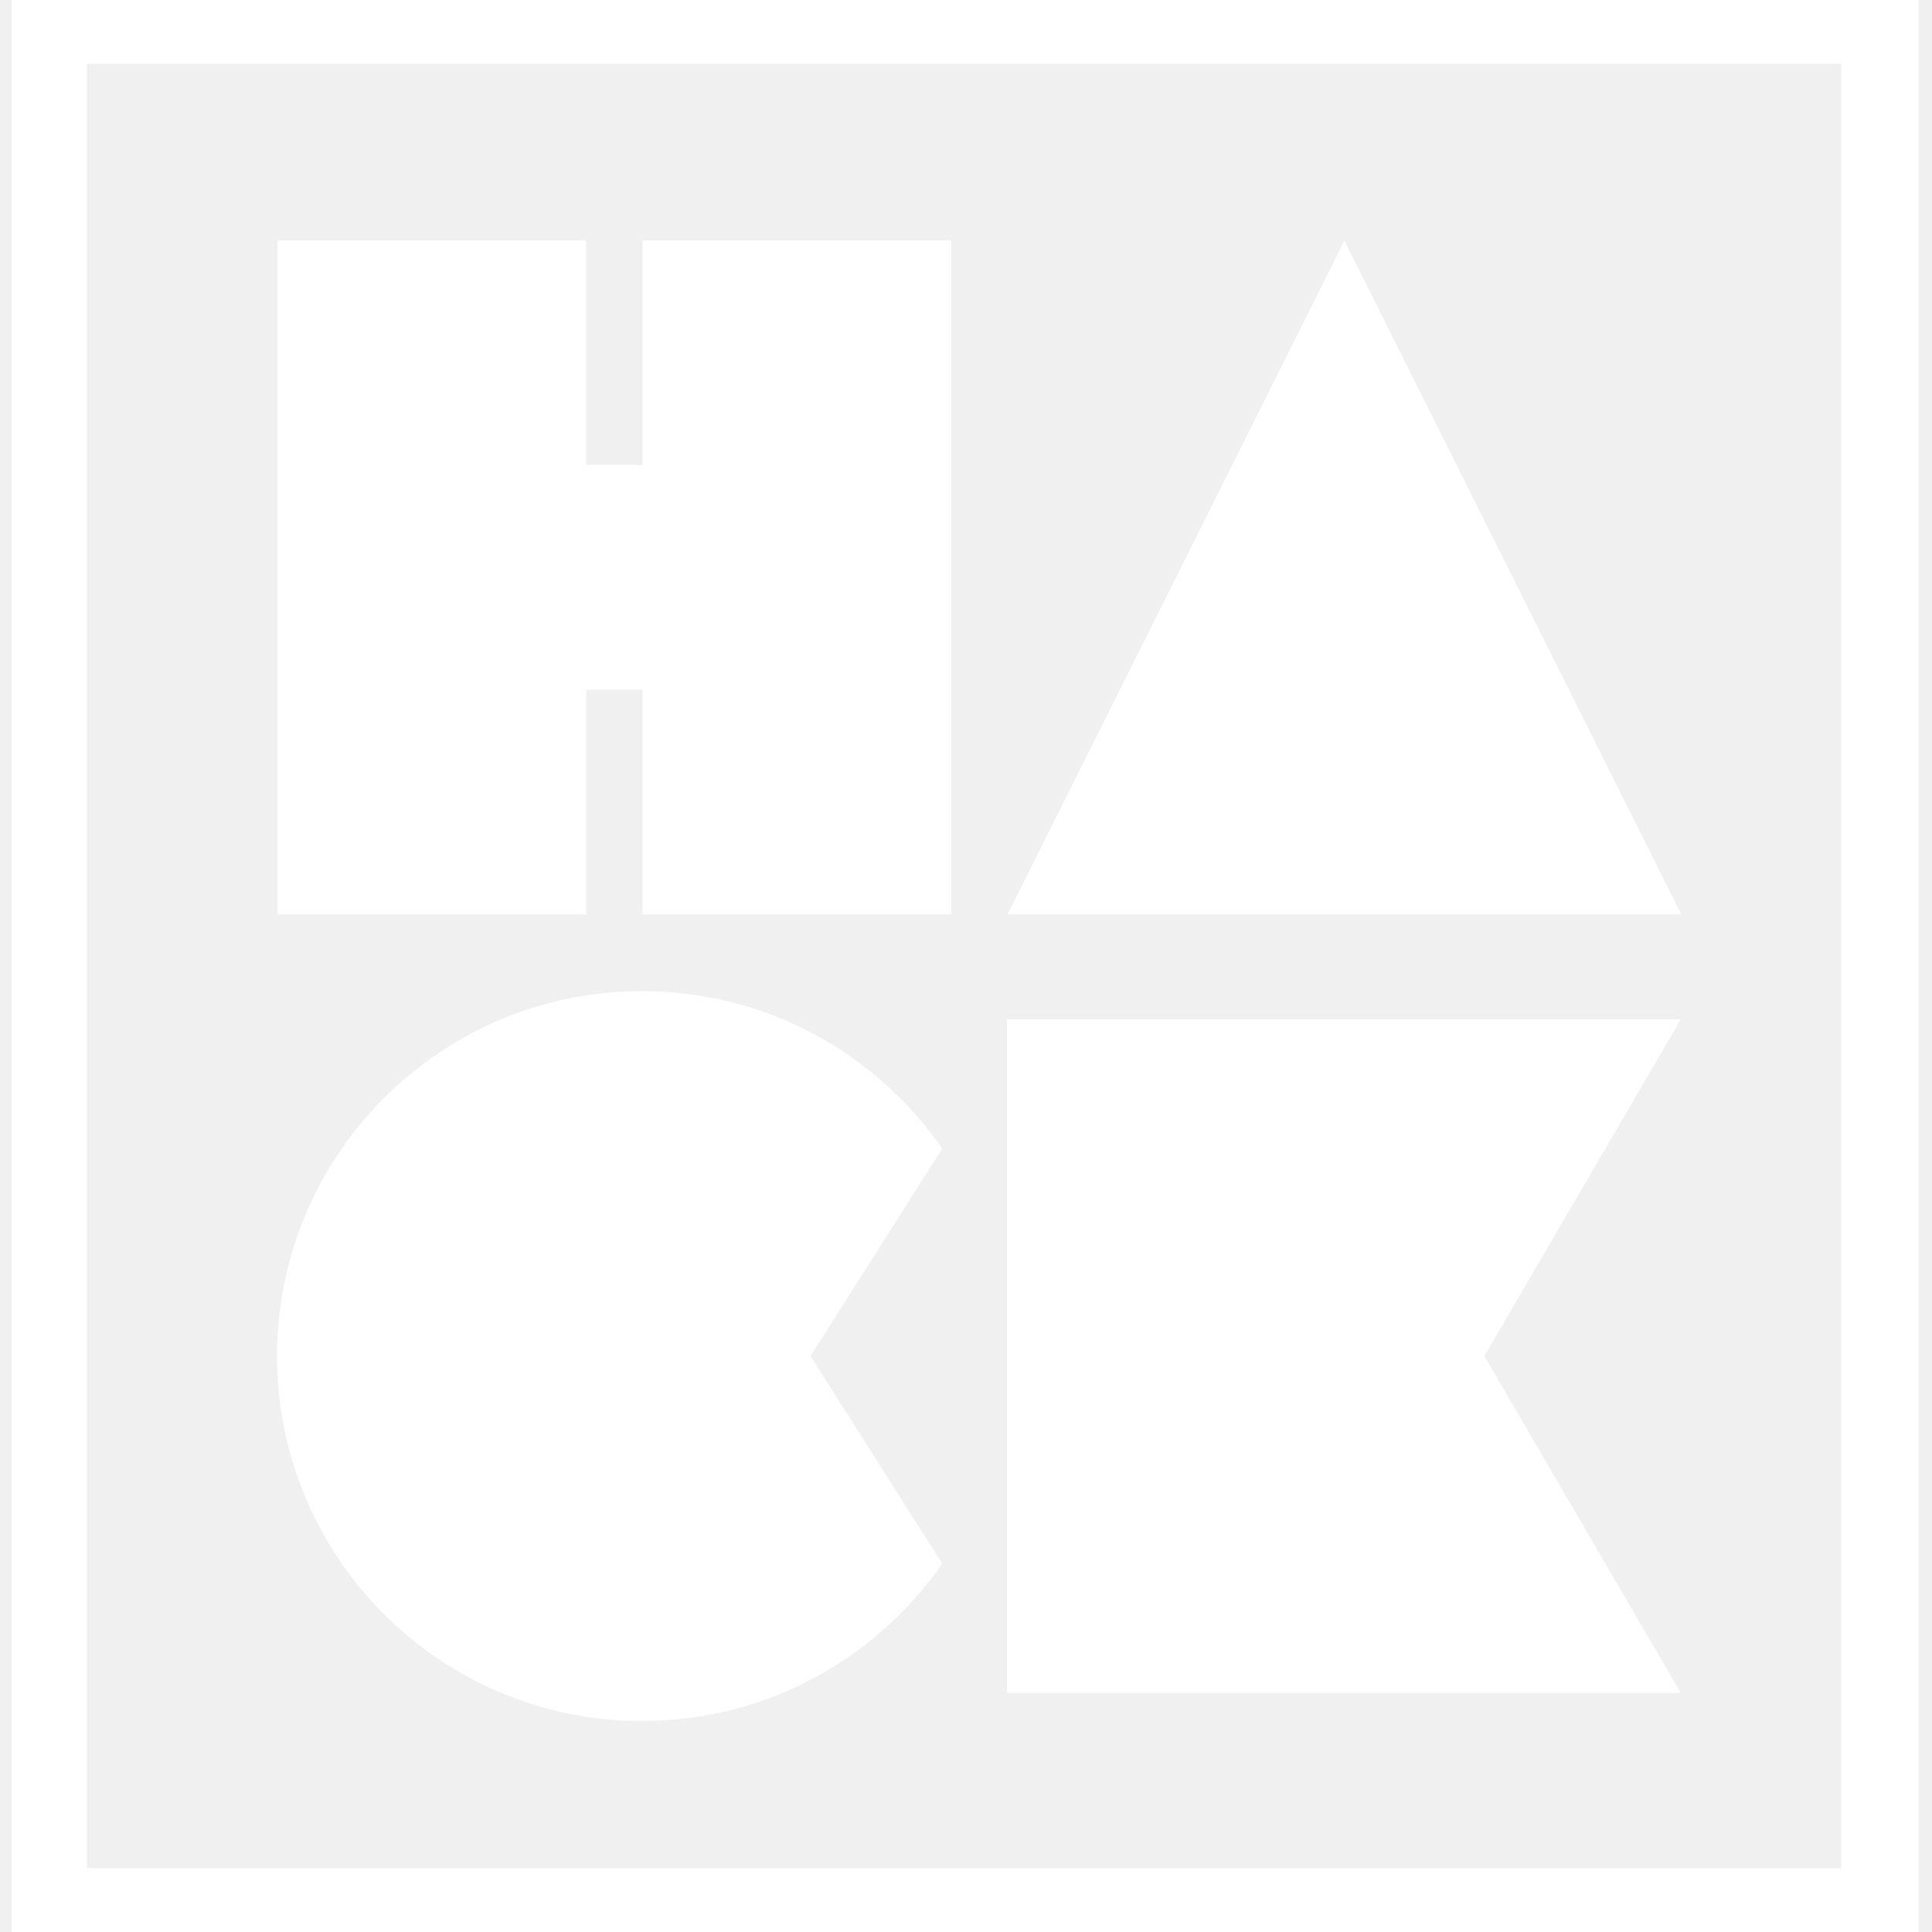
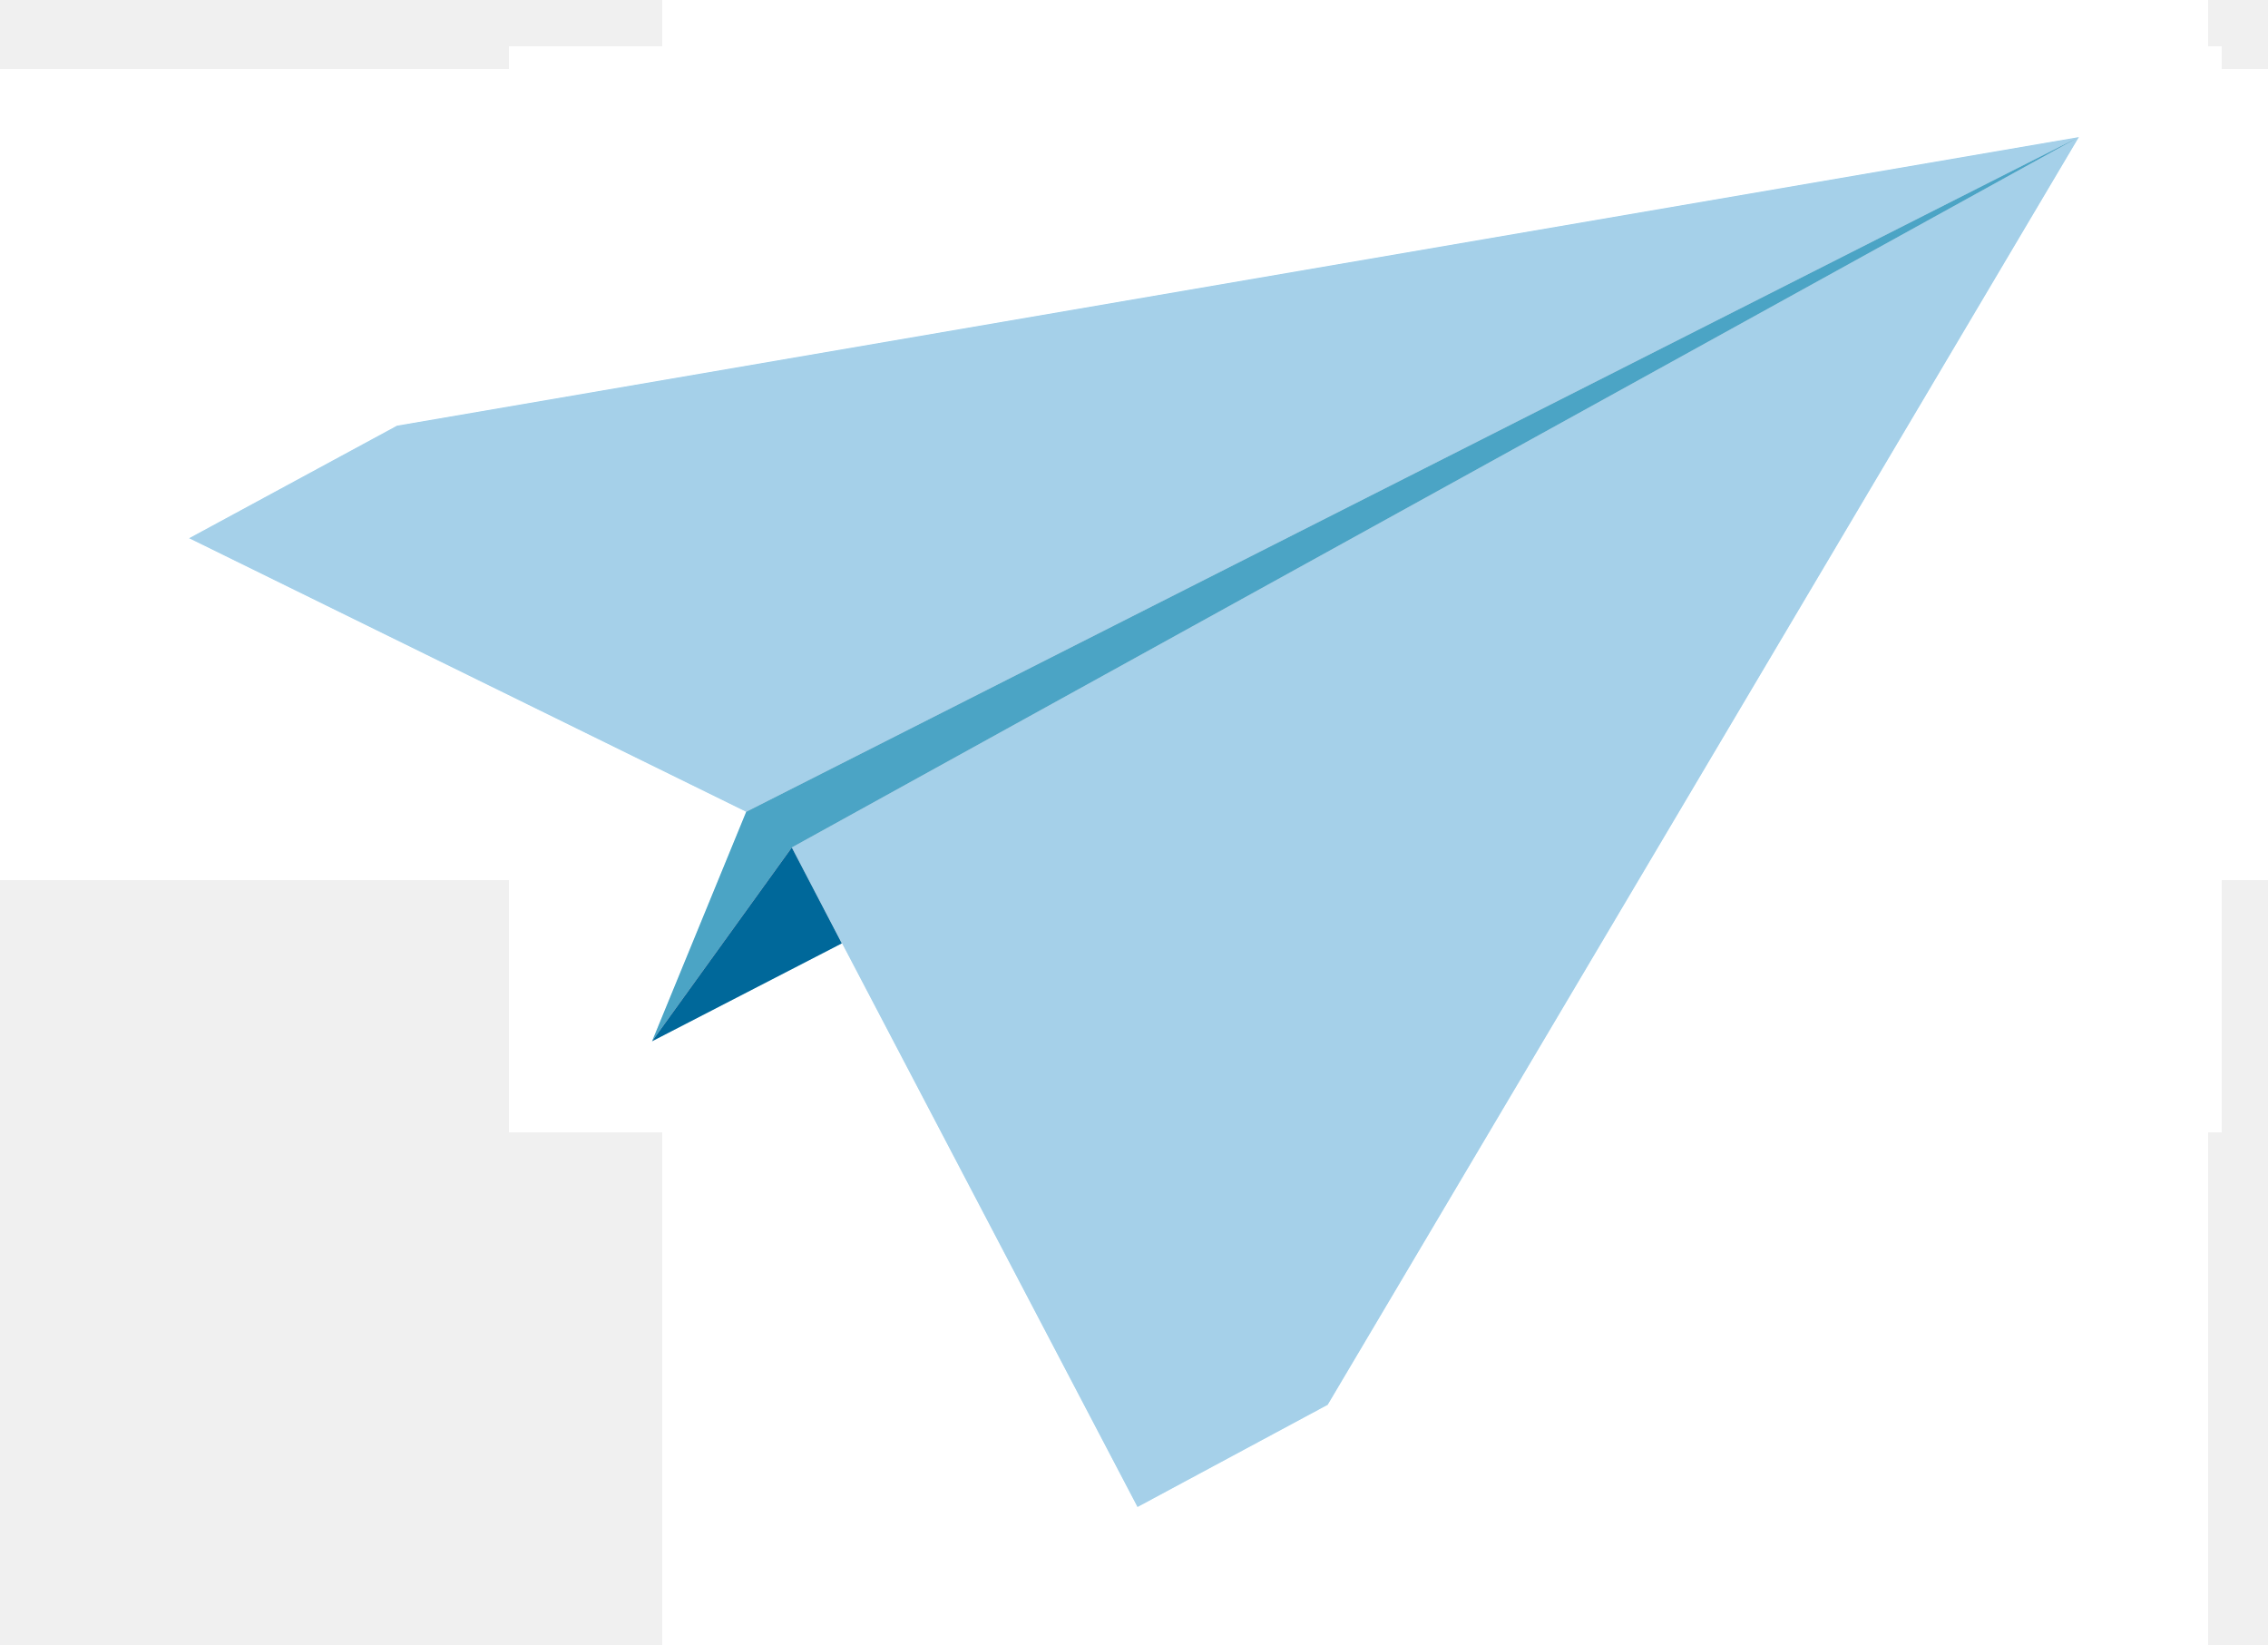
- <svg xmlns="http://www.w3.org/2000/svg" version="1.1" id="Layer_1" x="0px" y="0px" viewBox="0 0 1000 1000" enable-background="new 0 0 1000 1000" xml:space="preserve">
-   <g>
-     <g>
-       <polygon fill="#FFFFFF" points="332.6,124.5 332.6,240.7 303.5,240.7 303.5,124.5 143.7,124.5 143.7,473.3 303.5,473.3 303.5,357     332.6,357 332.6,473.3 492.4,473.3 492.4,124.5   " />
-       <polygon fill="#FFFFFF" points="521.5,473.3 695.9,124.5 870.3,473.3   " />
-       <g>
-         <polygon fill="#FFFFFF" points="521.2,876.3 521.2,527.6 870,527.6 768.3,701.9 870,876.3    " />
-         <path fill="#FFFFFF" d="M419.5,701.9l68.2-107.4c-34.1-49.3-91-81.5-155.4-81.5c-104.3,0-188.9,84.6-188.9,188.9     c0,104.3,84.6,188.9,188.9,188.9c64.4,0,121.3-32.3,155.4-81.5L419.5,701.9z" />
-       </g>
-     </g>
-     <path fill="#FFFFFF" d="M993,1000H6V0h987V1000z M45,967h908V33H45V967z" />
+ <svg xmlns="http://www.w3.org/2000/svg" version="1.1" id="svg10" viewBox="0 0 132.542 96.068" style="enable-background:new; filter:brightness(1.2);">
+   <defs id="defs14">
+     <filter style="color-interpolation-filters:sRGB" id="filter4054">
+       <feBlend mode="multiply" in2="BackgroundImage" id="feBlend4056" />
+     </filter>
+   </defs>
+   <g id="layer7" style="display:inline" transform="translate(-46.24621,-13.07446)">
+     <path id="path4015" d="M 89.851,60.511 57.291,44.524 69.447,37.945 167.743,21.08 Z" style="display:inline;opacity:1;fill:#a1cce4;fill-opacity:1;stroke-width:0.32;filter:url(#filter4054)" />
+     <path style="display:inline;opacity:1;fill:#a1cce4;fill-opacity:1;stroke-width:0.32;filter:url(#filter4054)" d="m 92.517,62.594 75.226,-41.514 -43.904,74.082 -11.118,5.974 z" id="path4078" />
+     <path id="path4011" d="m 84.347,73.923 8.171,-11.329 2.927,5.605 z" style="display:inline;opacity:1;fill:#016496;fill-opacity:1;stroke-width:0.32;filter:url(#filter4054)" />
+     <path id="path4013" d="m 89.851,60.511 77.892,-39.431 -75.226,41.514 -8.171,11.329 z" style="display:inline;opacity:1;fill:#48a0c1;fill-opacity:1;stroke-width:0.32;filter:url(#filter4054)" />
  </g>
</svg>
